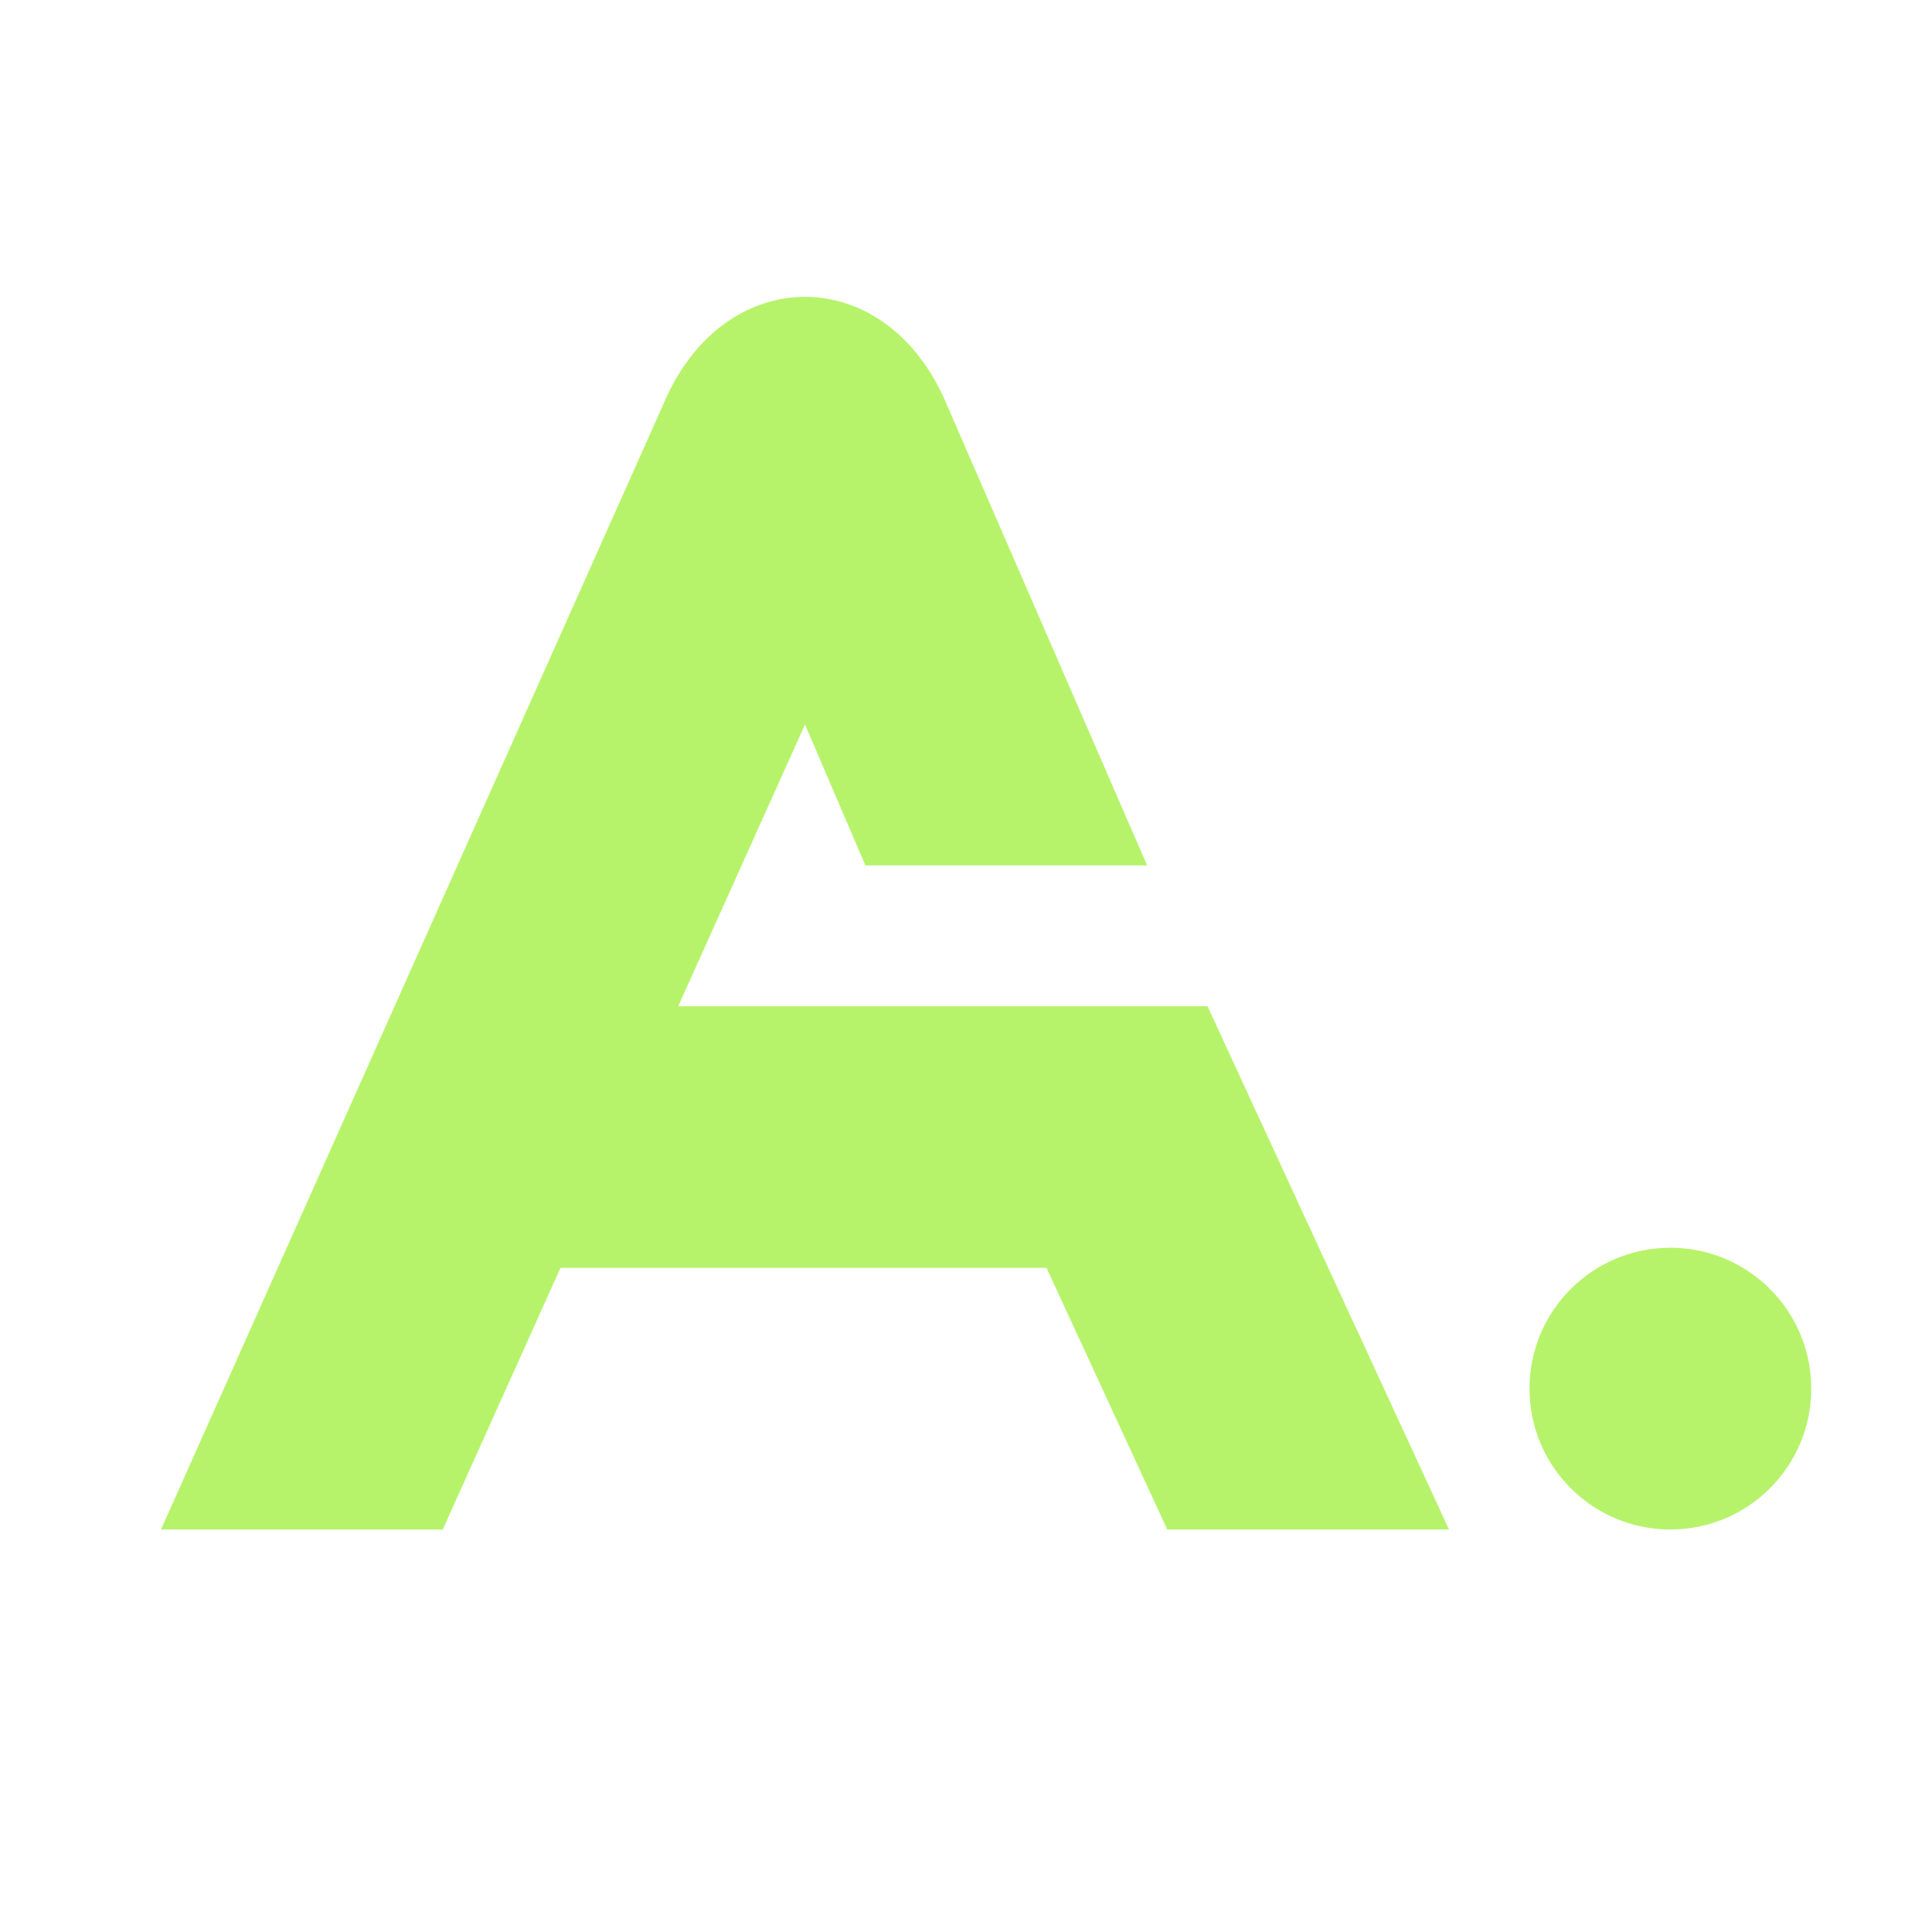
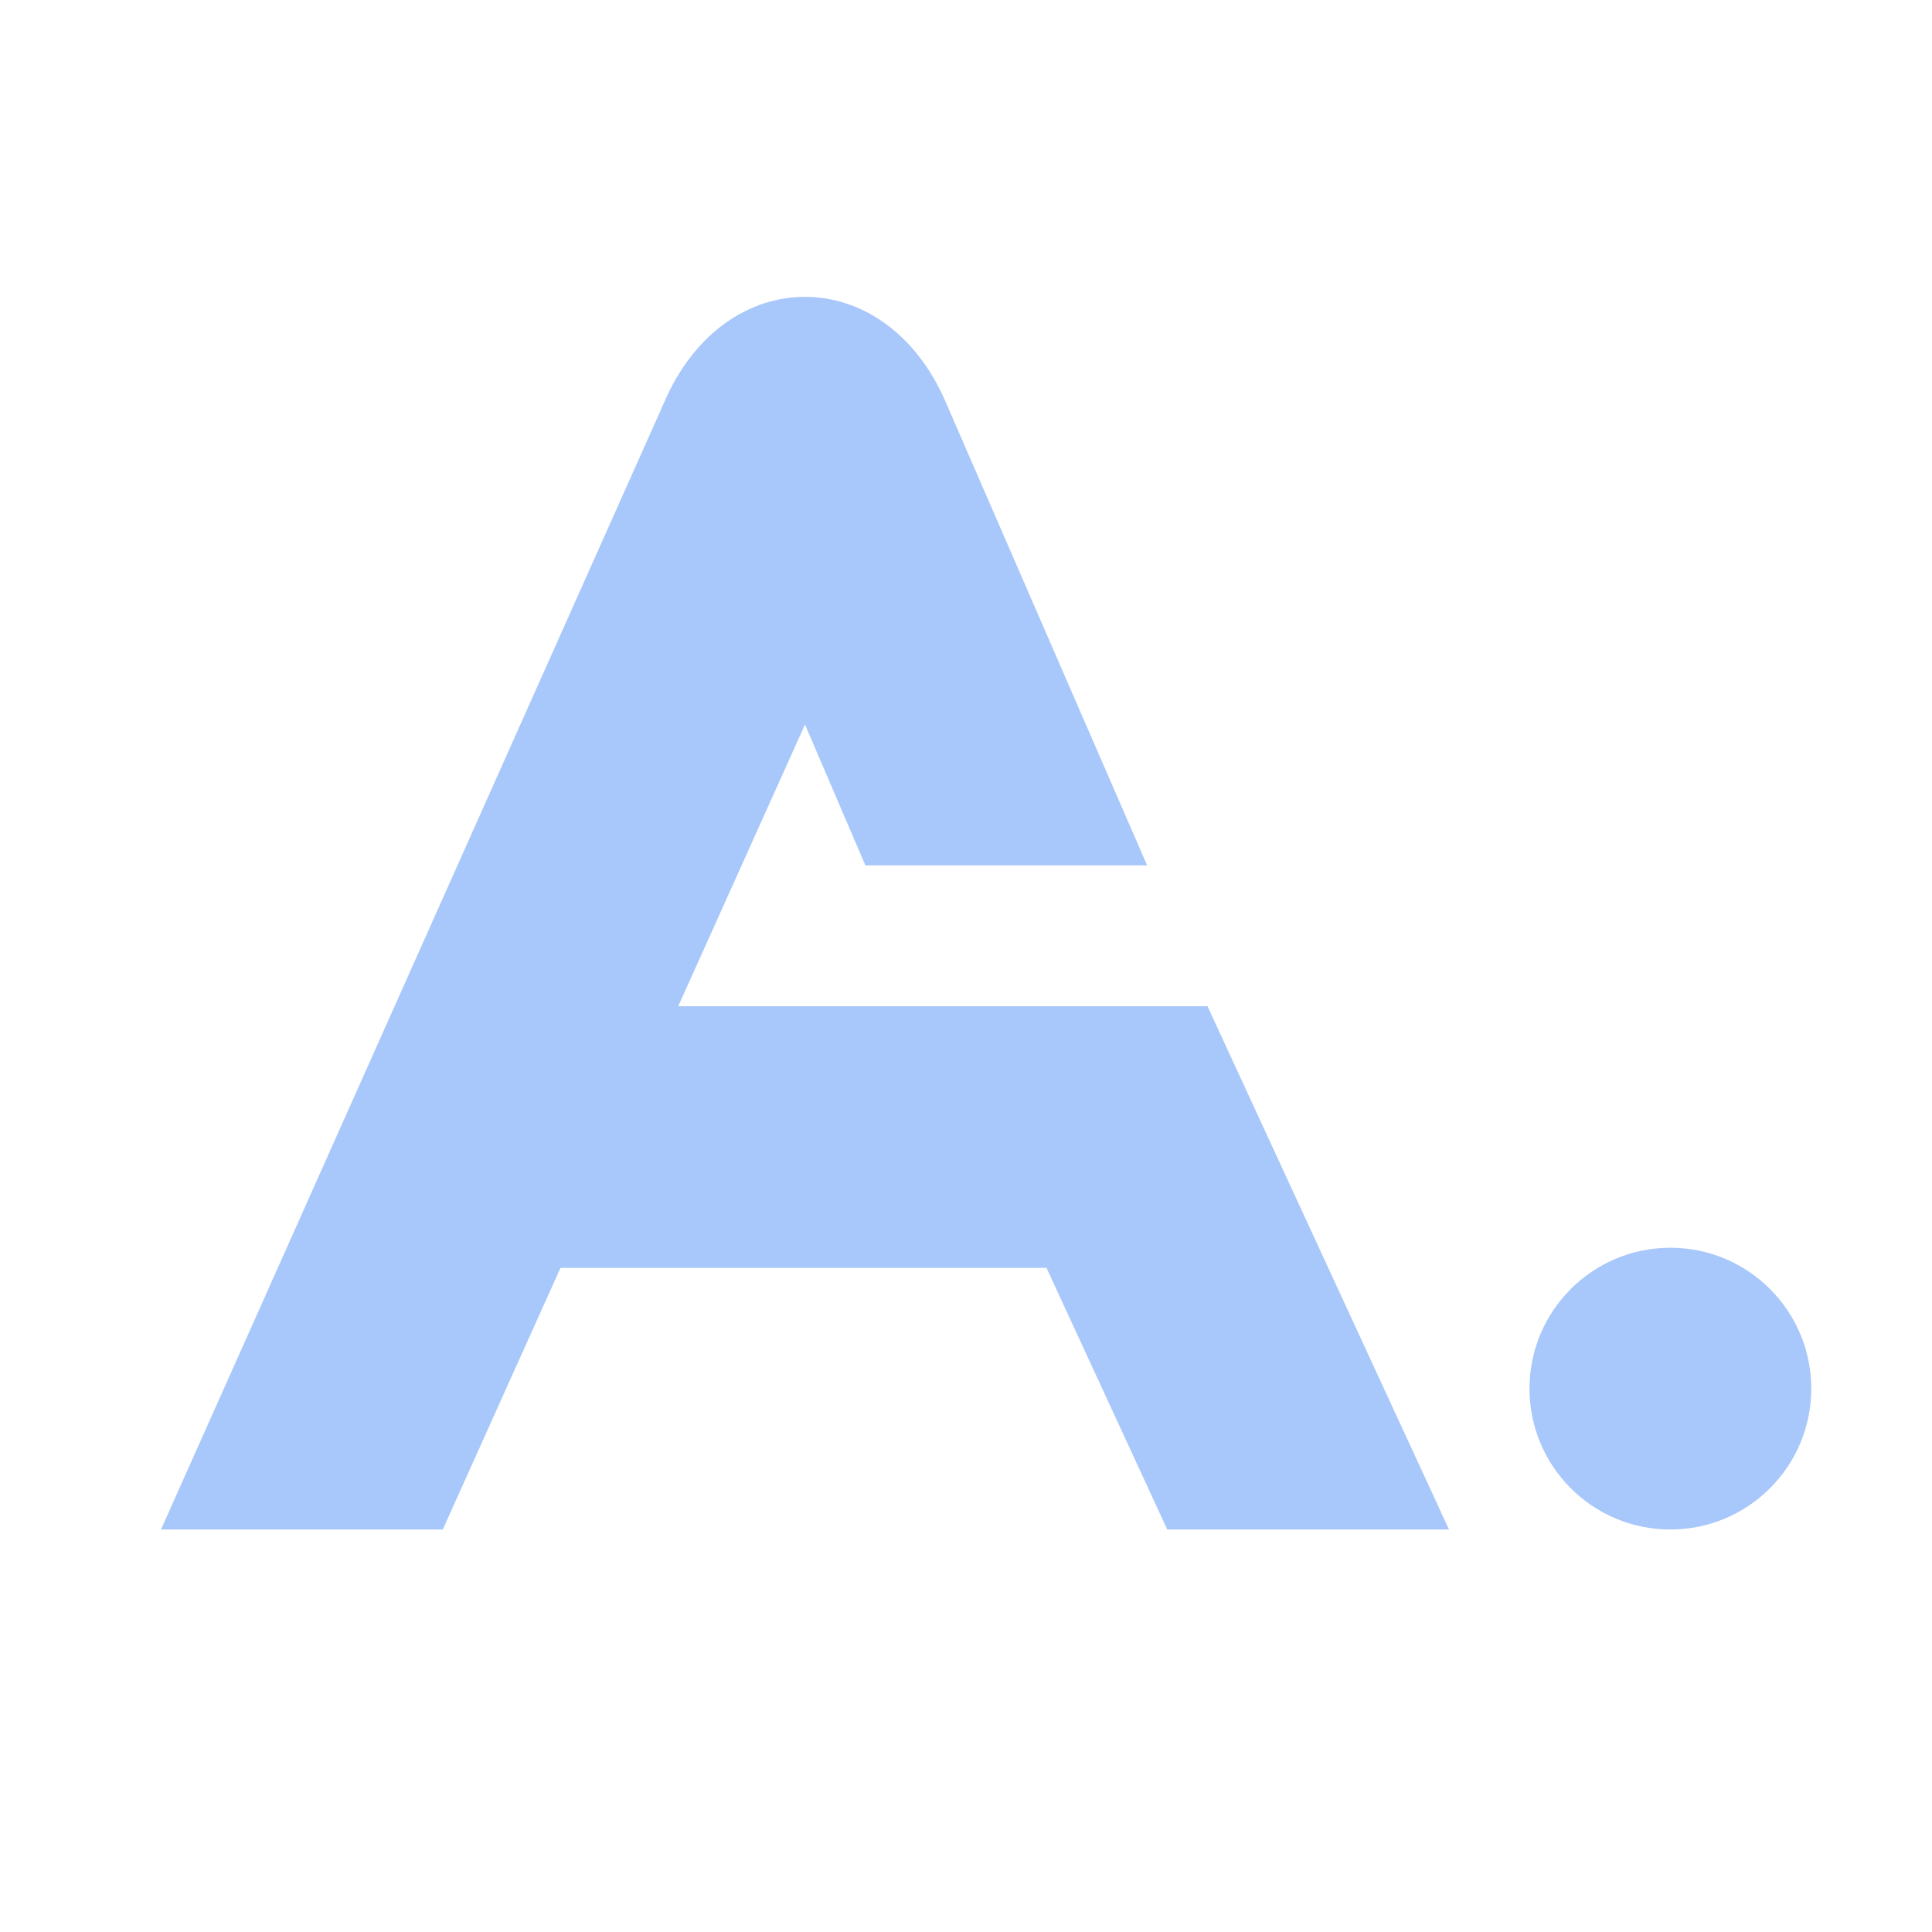
<svg xmlns="http://www.w3.org/2000/svg" viewBox="0 0 96 96" role="img" aria-labelledby="title">
-   <g fill="#b6f36a">
+   <g fill="#a8c7fa">
    <path d="M8 76 33 20C36 13 44 13 47 20L57 43H43L40 36 22 76Z" />
    <path d="M30 50H60L72 76H58L52 63H24Z" />
    <circle cx="83" cy="69" r="7" />
  </g>
</svg>
